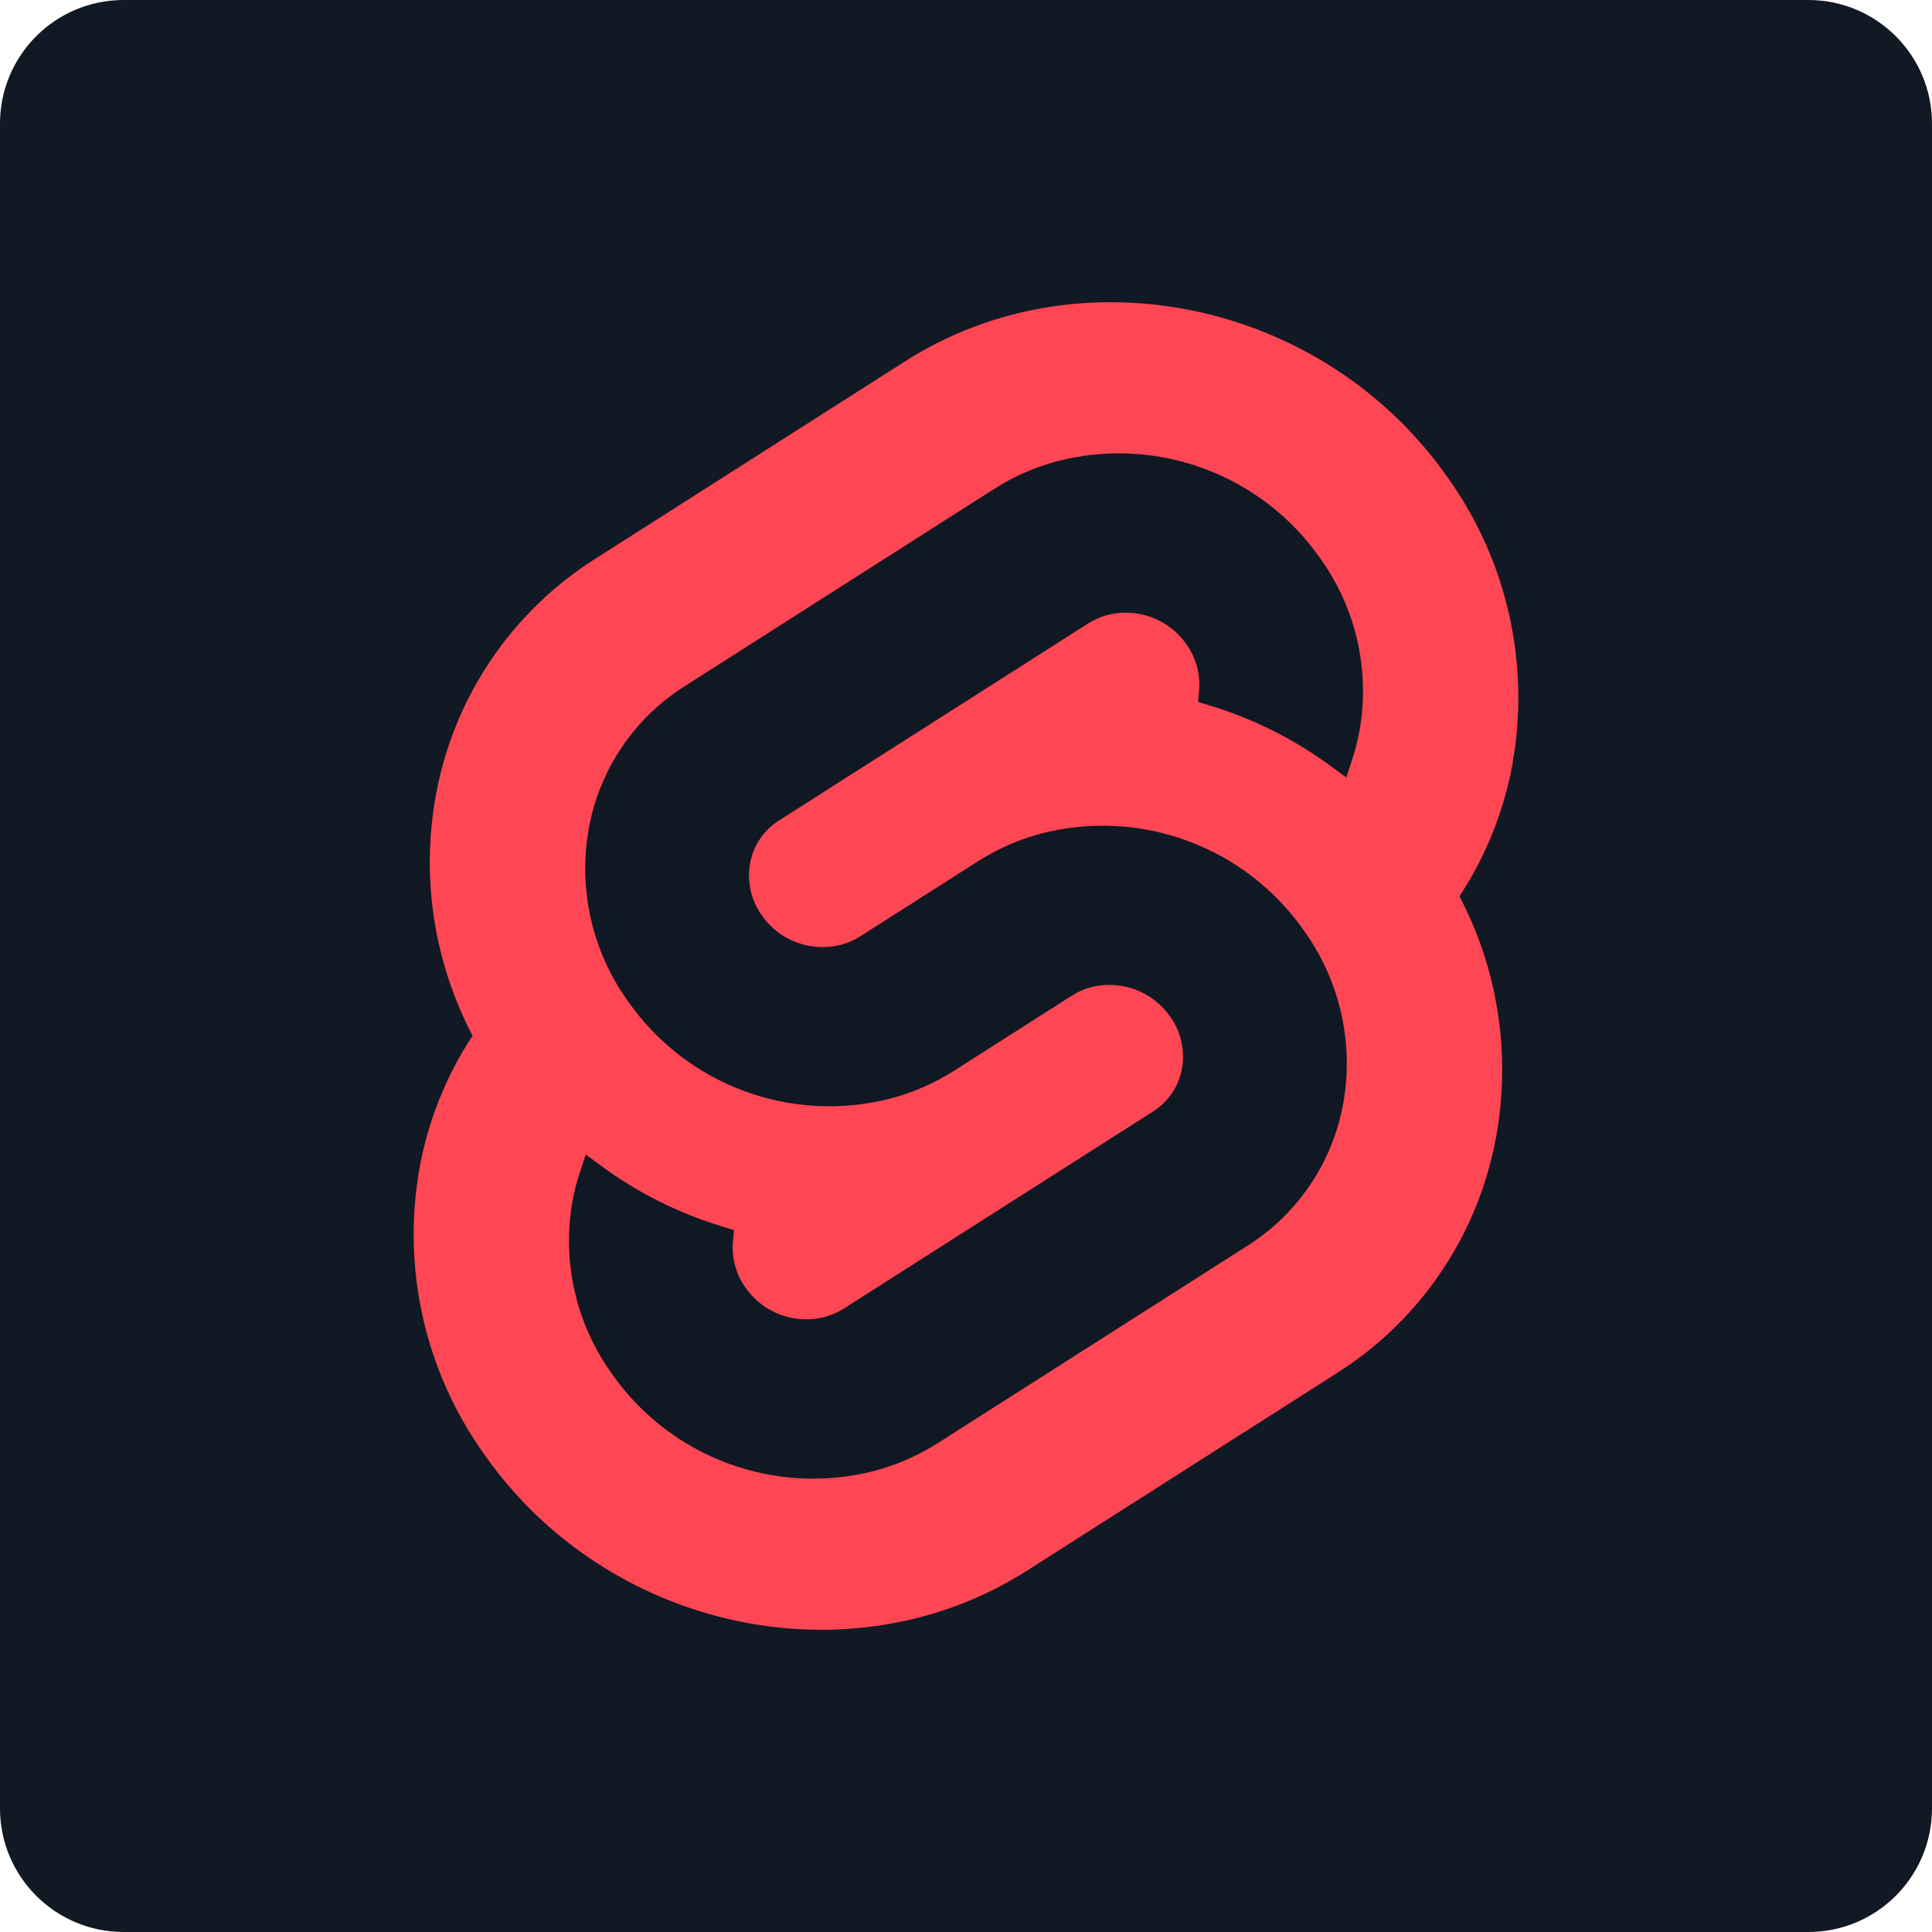
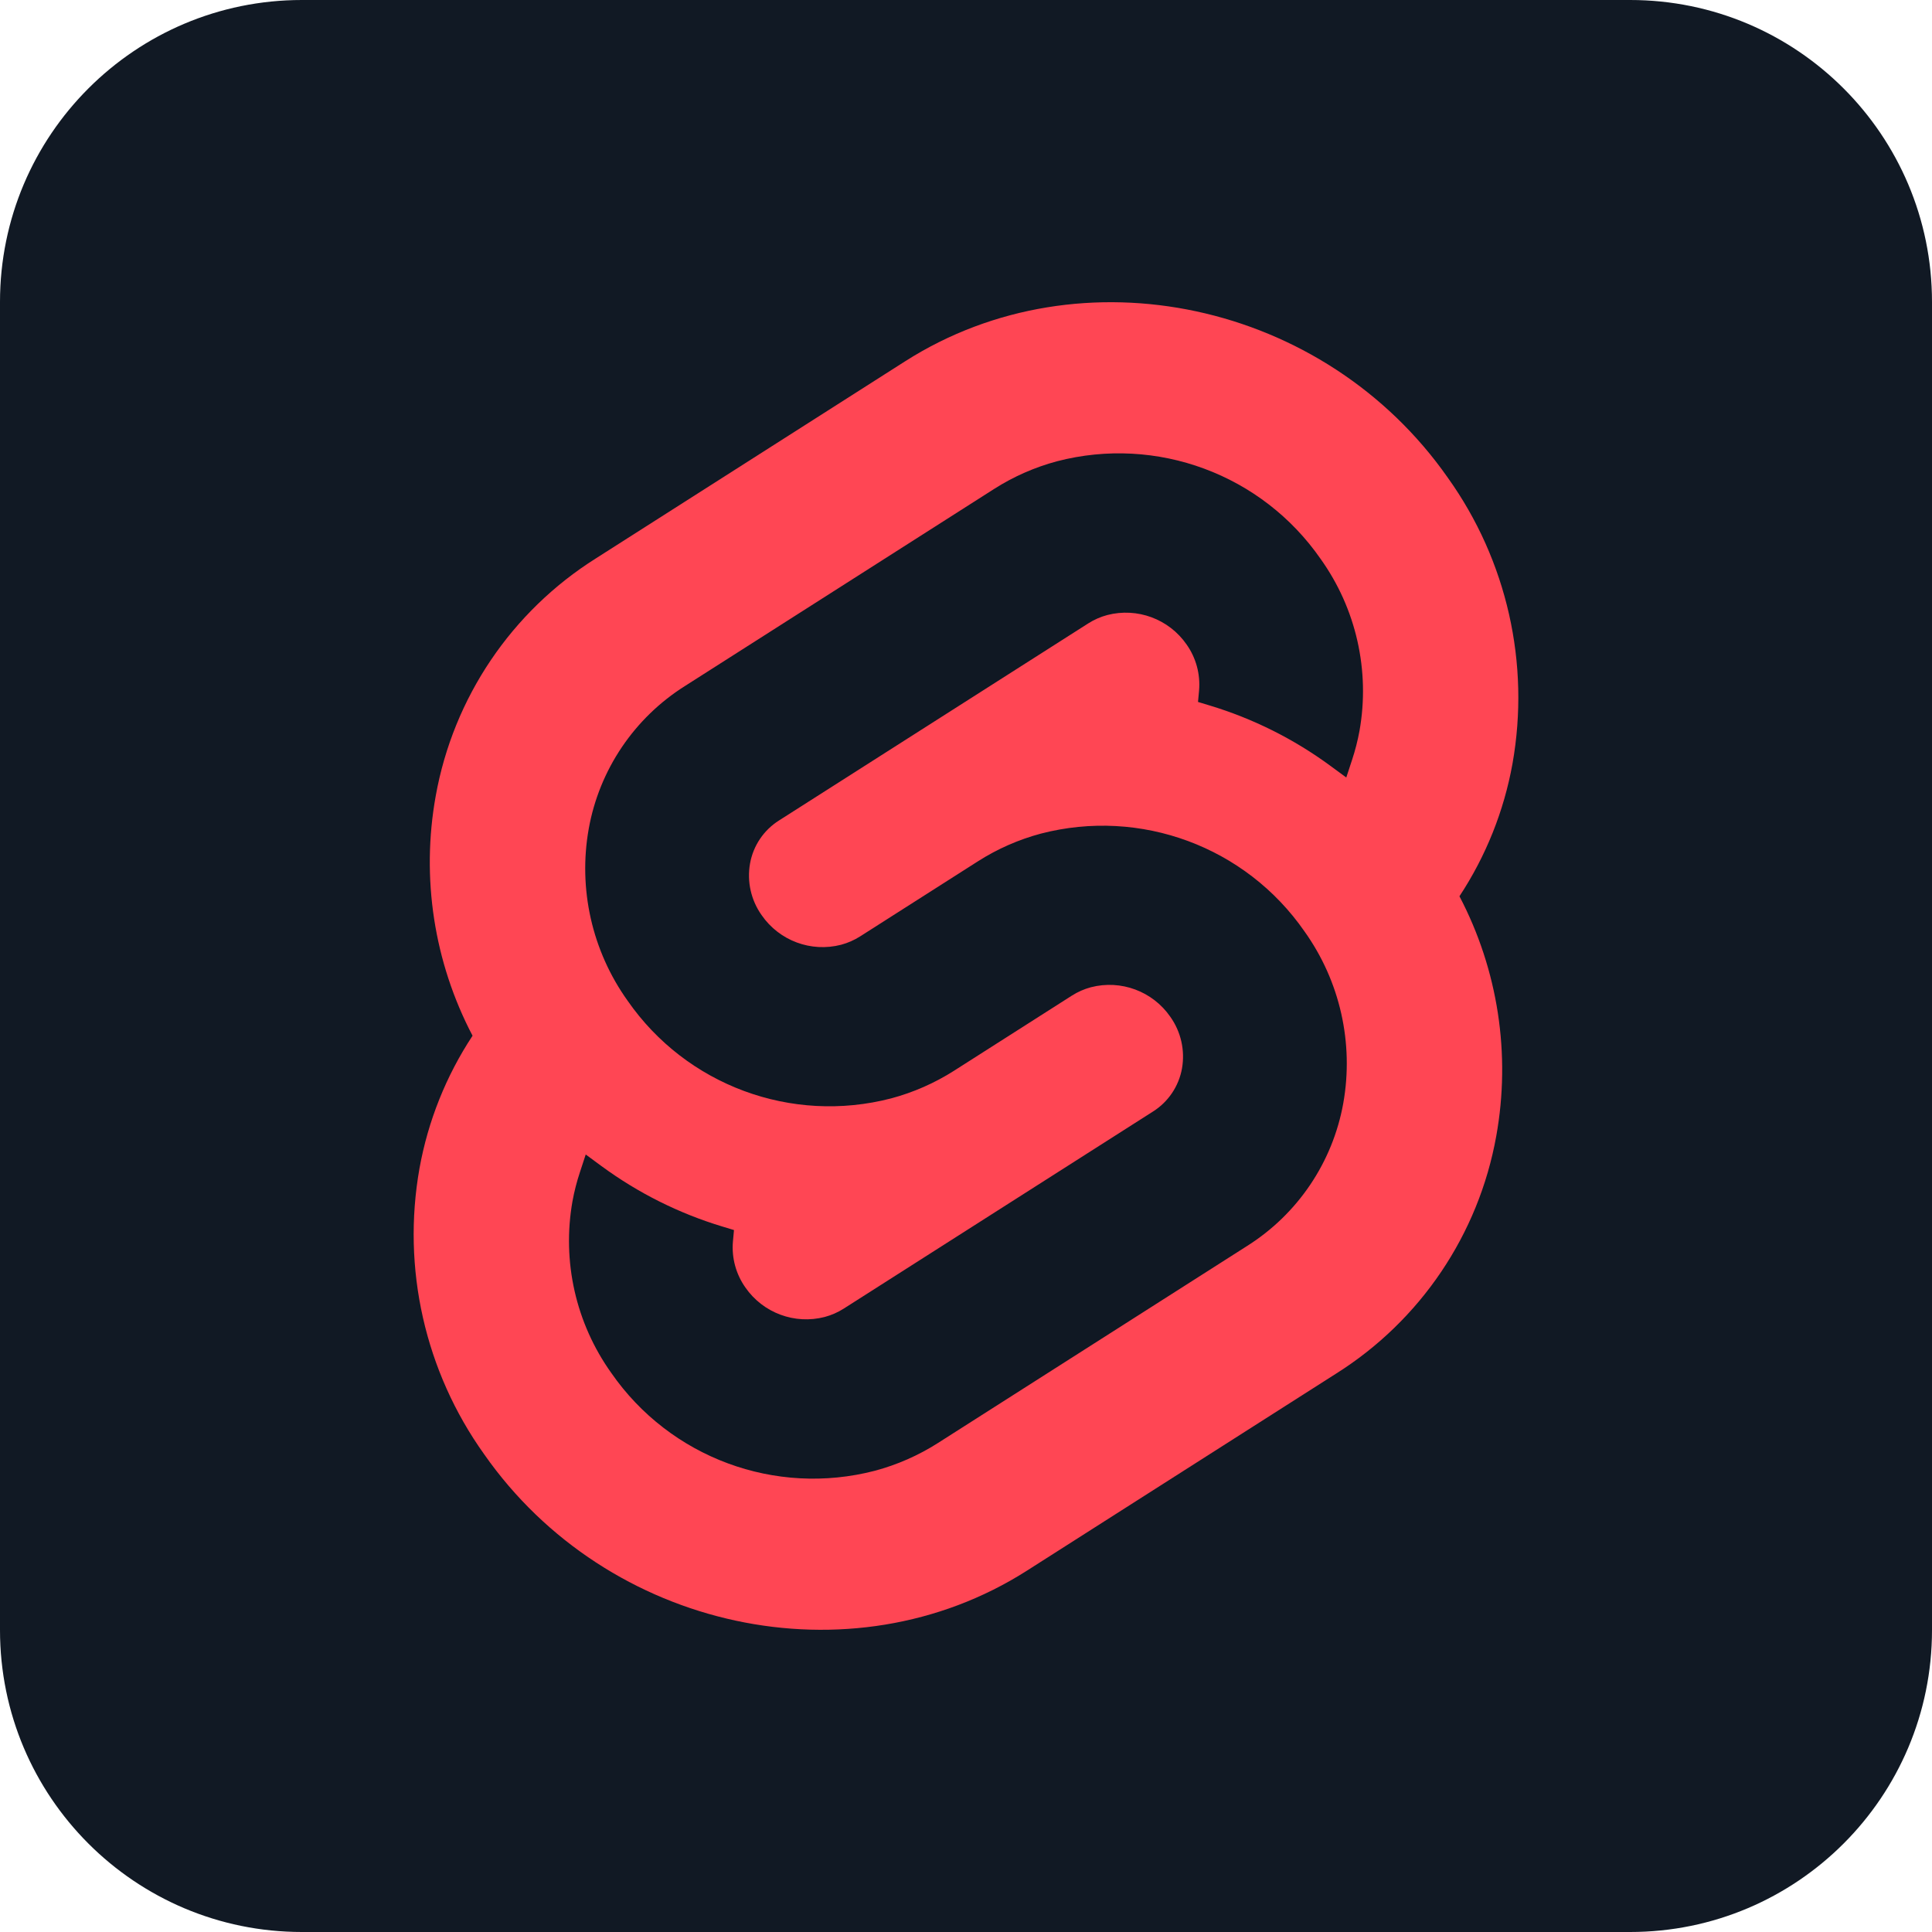
<svg xmlns="http://www.w3.org/2000/svg" width="512" height="512" viewBox="0 0 512 512" version="1.1" id="svg8">
  <defs id="defs12" />
  <g id="layer1" style="display:inline">
-     <rect style="opacity:0.994;fill:#101823;stroke-width:1.191;stroke-linecap:round;stroke-linejoin:round;stroke-miterlimit:4;stroke-dasharray:none;fill-opacity:1" id="rect849" width="512" height="512" x="0" y="0" ry="32.765" />
+     <rect style="opacity:0.994;fill:#101823;fill-opacity:1;stroke-width:1.191;stroke-linecap:round;stroke-linejoin:round;stroke-miterlimit:4;stroke-dasharray:none" id="rect849" width="512" height="512" x="0" y="0" ry="80" />
  </g>
  <g id="layer2" style="display:inline">
    <g id="g844" transform="matrix(3.141264,0,0,3.141264,87.94221,54.95906)">
      <path d="M 94.157,22.819 C 83.757,7.934 63.217,3.522 48.365,12.984 L 22.282,29.608 A 29.923,29.923 0 0 0 8.764,49.651 31.514,31.514 0 0 0 11.871,69.882 30.006,30.006 0 0 0 7.395,81.065 31.889,31.889 0 0 0 12.843,105.181 c 10.402,14.886 30.942,19.297 45.791,9.835 L 84.717,98.392 A 29.918,29.918 0 0 0 98.235,78.349 31.526,31.526 0 0 0 95.13,58.117 30,30 0 0 0 99.604,46.935 31.88,31.88 0 0 0 94.157,22.819" style="fill:#ff4654" id="path4" />
      <path d="M 45.817,106.582 A 20.718,20.718 0 0 1 23.58,98.339 19.174,19.174 0 0 1 20.303,83.836 18.189,18.189 0 0 1 20.927,81.401 l 0.491,-1.498 1.336,0.982 a 33.644,33.644 0 0 0 10.203,5.098 l 0.969,0.294 -0.089,0.968 a 5.847,5.847 0 0 0 1.052,3.878 6.239,6.239 0 0 0 6.695,2.485 5.745,5.745 0 0 0 1.602,-0.704 L 69.27,76.281 a 5.431,5.431 0 0 0 2.451,-3.631 5.795,5.795 0 0 0 -0.988,-4.371 6.244,6.244 0 0 0 -6.698,-2.486 5.743,5.743 0 0 0 -1.6,0.704 l -9.953,6.345 a 19.033,19.033 0 0 1 -5.296,2.326 20.718,20.718 0 0 1 -22.237,-8.243 19.172,19.172 0 0 1 -3.277,-14.502 17.988,17.988 0 0 1 8.13,-12.051 L 55.883,23.747 a 19.004,19.004 0 0 1 5.3,-2.329 20.718,20.718 0 0 1 22.237,8.243 19.174,19.174 0 0 1 3.277,14.502 18.4,18.4 0 0 1 -0.623,2.436 l -0.491,1.498 -1.336,-0.98 a 33.617,33.617 0 0 0 -10.204,-5.1 l -0.969,-0.294 0.089,-0.968 a 5.859,5.859 0 0 0 -1.052,-3.878 6.239,6.239 0 0 0 -6.695,-2.485 5.745,5.745 0 0 0 -1.602,0.704 L 37.73,51.719 a 5.422,5.422 0 0 0 -2.449,3.63 5.786,5.786 0 0 0 0.986,4.372 6.244,6.244 0 0 0 6.698,2.486 5.765,5.765 0 0 0 1.602,-0.704 l 9.952,-6.343 a 18.978,18.978 0 0 1 5.296,-2.328 20.718,20.718 0 0 1 22.237,8.243 19.172,19.172 0 0 1 3.277,14.502 17.998,17.998 0 0 1 -8.13,12.053 l -26.081,16.622 a 19.004,19.004 0 0 1 -5.3,2.329" style="fill:#101823" id="path6" />
    </g>
  </g>
</svg>
